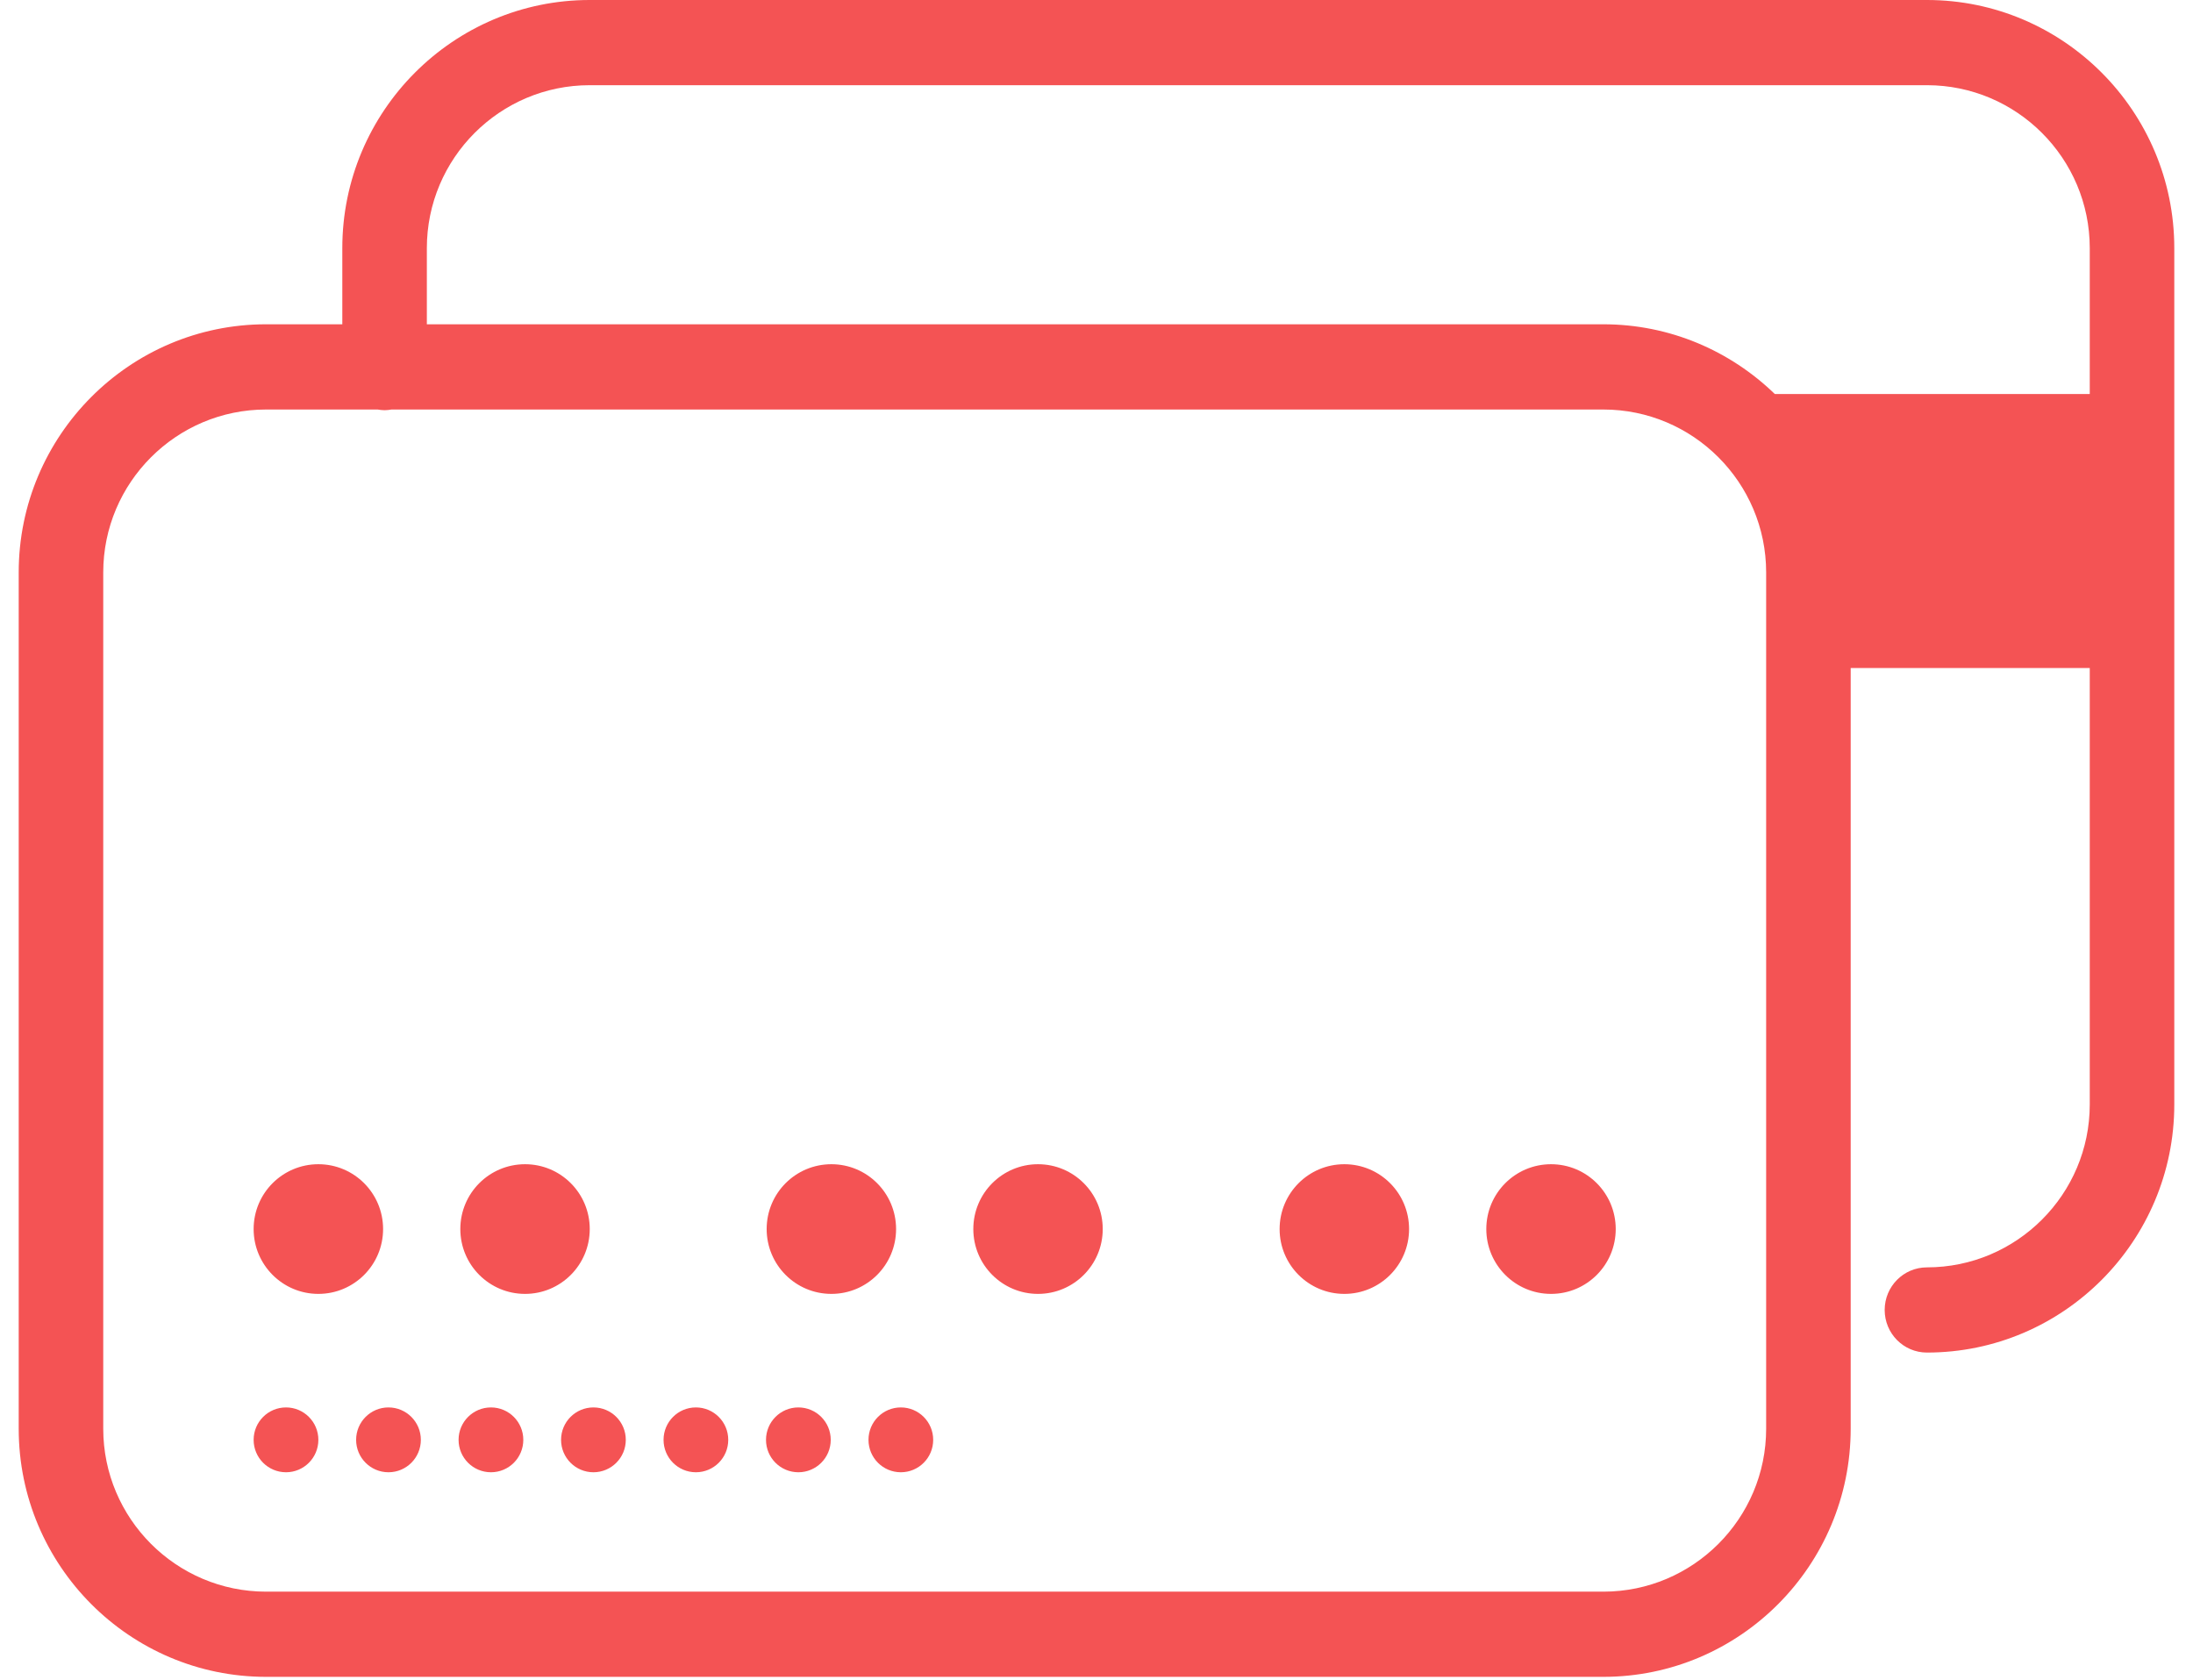
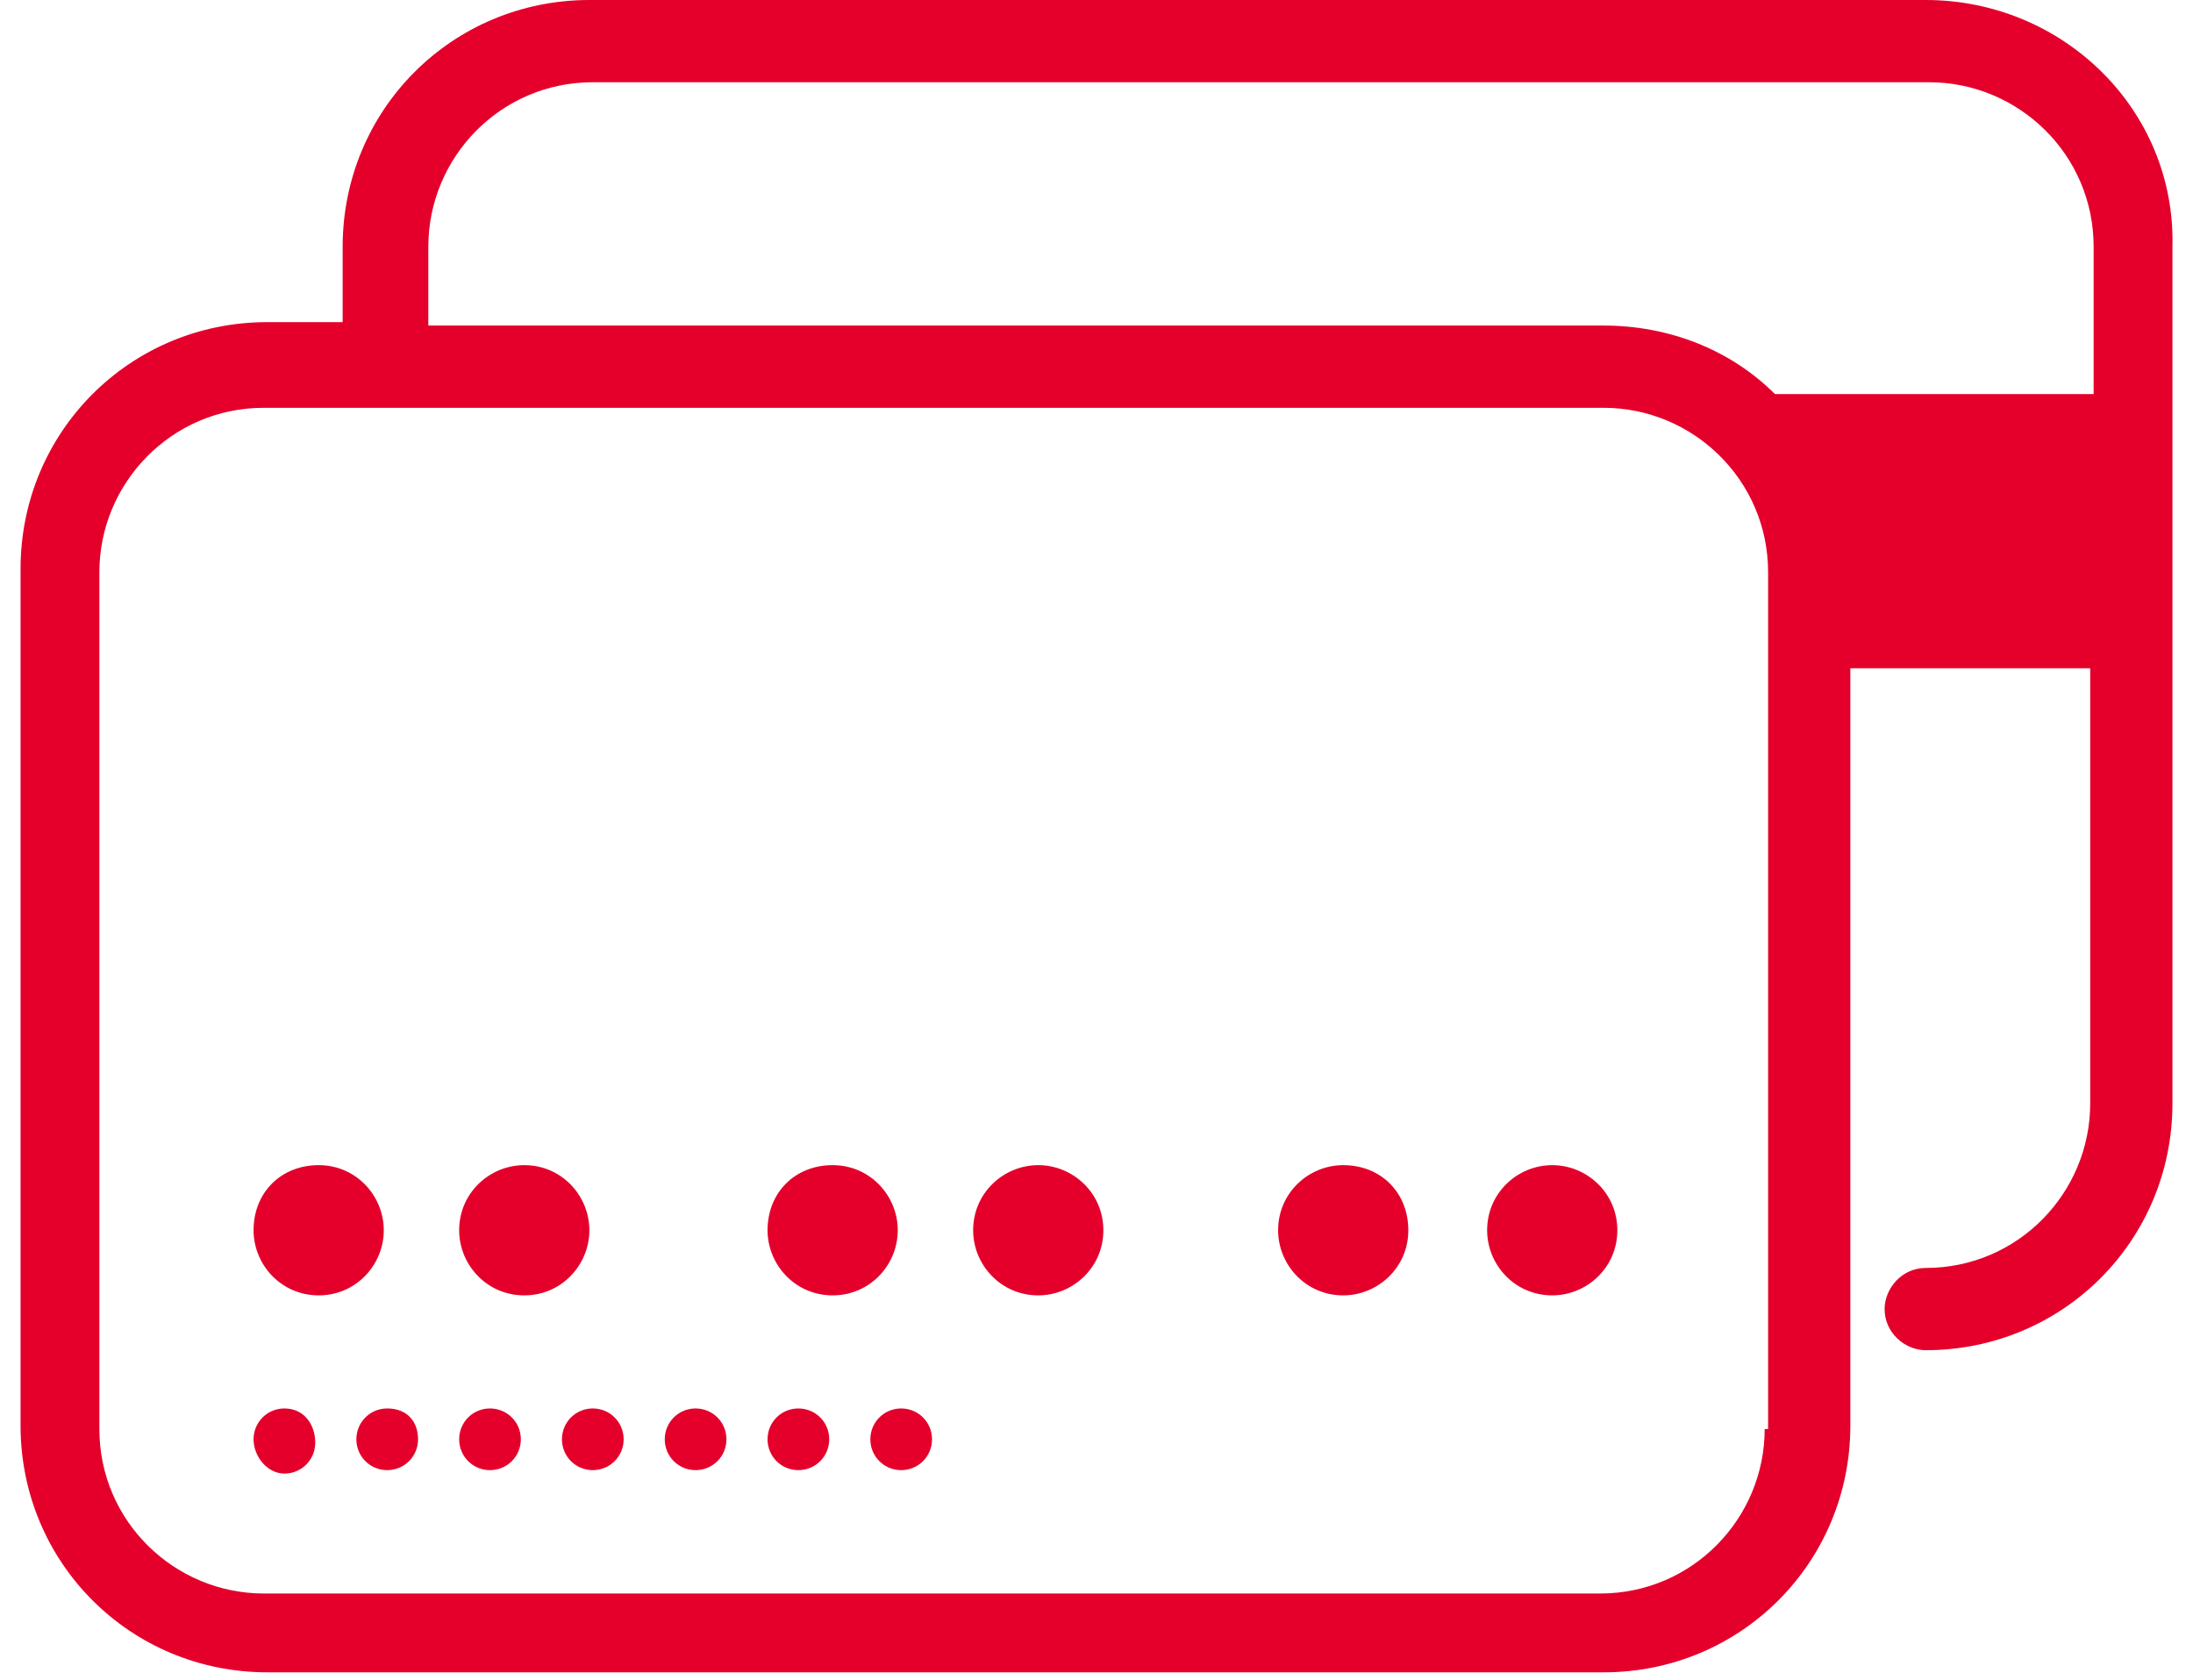
- <svg xmlns="http://www.w3.org/2000/svg" width="64px" height="49px" viewBox="0 0 64 49" version="1.1">
-   <defs />
-   <g id="Page-1" stroke="none" stroke-width="1" fill="none" fill-rule="evenodd">
-     <g id="Tarjetas-Cashback" transform="translate(-402, -423)" fill="#F45354">
+ <svg xmlns="http://www.w3.org/2000/svg" version="1.1" id="Layer_1" x="0px" y="0px" viewBox="0 0 64 49" style="enable-background:new 0 0 64 49;" xml:space="preserve">
+   <style type="text/css">
+ 	.st0{fill:#E4002B;}
+ </style>
+   <g id="Page-1">
+     <g id="Tarjetas-Cashback" transform="translate(-402, -423)">
      <g id="Group" transform="translate(402, 423)">
-         <path d="M8.347,41.07 C7.825,41.07 7.402,41.493 7.402,42.016 C7.402,42.539 7.825,42.962 8.347,42.962 C8.868,42.962 9.291,42.539 9.291,42.016 C9.291,41.493 8.868,41.07 8.347,41.07 Z M11.18,35.865 C11.18,34.819 10.334,33.973 9.291,33.973 C8.248,33.973 7.402,34.819 7.402,35.865 C7.402,36.91 8.248,37.757 9.291,37.757 C10.334,37.757 11.18,36.91 11.18,35.865 Z M45.265,33.973 C44.222,33.973 43.376,34.819 43.376,35.865 C43.376,36.91 44.222,37.757 45.265,37.757 C46.308,37.757 47.153,36.91 47.153,35.865 C47.153,34.819 46.308,33.973 45.265,33.973 Z M14.328,41.07 C13.806,41.07 13.383,41.493 13.383,42.016 C13.383,42.539 13.806,42.962 14.328,42.962 C14.85,42.962 15.272,42.539 15.272,42.016 C15.272,41.493 14.85,41.07 14.328,41.07 Z M56.235,0 L17.209,0 C13.228,0 9.99,3.248 9.99,7.241 L9.99,9.463 L7.765,9.463 C3.784,9.463 0.546,12.711 0.546,16.704 L0.546,41.691 C0.546,45.684 3.784,48.932 7.765,48.932 L46.792,48.932 C50.772,48.932 54.01,45.684 54.01,41.691 L54.01,19.493 L60.987,19.493 L60.987,32.229 C60.987,34.85 58.855,36.983 56.235,36.983 C55.554,36.983 55.002,37.539 55.002,38.226 C55.002,38.913 55.554,39.469 56.235,39.469 C60.216,39.469 63.454,36.221 63.454,32.229 L63.454,7.241 C63.454,3.248 60.216,0 56.235,0 Z M51.543,41.691 C51.543,44.313 49.412,46.446 46.792,46.446 L7.765,46.446 C5.145,46.446 3.013,44.313 3.013,41.691 L3.013,16.704 C3.013,14.082 5.145,11.95 7.765,11.95 L11.02,11.95 C11.087,11.961 11.154,11.97 11.224,11.97 C11.293,11.97 11.36,11.961 11.427,11.95 L46.792,11.95 C49.412,11.95 51.543,14.082 51.543,16.704 L51.543,41.691 Z M60.987,11.498 L51.796,11.498 C50.497,10.24 48.735,9.463 46.792,9.463 L12.457,9.463 L12.457,7.241 C12.457,4.619 14.589,2.486 17.209,2.486 L56.235,2.486 C58.855,2.486 60.987,4.619 60.987,7.241 L60.987,11.498 Z M11.337,41.07 C10.816,41.07 10.393,41.493 10.393,42.016 C10.393,42.539 10.816,42.962 11.337,42.962 C11.859,42.962 12.282,42.539 12.282,42.016 C12.282,41.493 11.859,41.07 11.337,41.07 Z M30.293,33.973 C29.25,33.973 28.405,34.819 28.405,35.865 C28.405,36.91 29.25,37.757 30.293,37.757 C31.336,37.757 32.182,36.91 32.182,35.865 C32.182,34.819 31.336,33.973 30.293,33.973 Z M26.29,41.07 C25.768,41.07 25.346,41.493 25.346,42.016 C25.346,42.539 25.768,42.962 26.29,42.962 C26.811,42.962 27.234,42.539 27.234,42.016 C27.234,41.493 26.811,41.07 26.29,41.07 Z M39.233,33.973 C38.19,33.973 37.344,34.819 37.344,35.865 C37.344,36.91 38.19,37.757 39.233,37.757 C40.277,37.757 41.122,36.91 41.122,35.865 C41.122,34.819 40.277,33.973 39.233,33.973 Z M17.211,35.865 C17.211,34.819 16.366,33.973 15.323,33.973 C14.279,33.973 13.434,34.819 13.434,35.865 C13.434,36.91 14.279,37.757 15.323,37.757 C16.366,37.757 17.211,36.91 17.211,35.865 Z M17.319,41.07 C16.797,41.07 16.374,41.493 16.374,42.016 C16.374,42.539 16.797,42.962 17.319,42.962 C17.84,42.962 18.263,42.539 18.263,42.016 C18.263,41.493 17.84,41.07 17.319,41.07 Z M26.151,35.865 C26.151,34.819 25.306,33.973 24.263,33.973 C23.219,33.973 22.374,34.819 22.374,35.865 C22.374,36.91 23.219,37.757 24.263,37.757 C25.306,37.757 26.151,36.91 26.151,35.865 Z M20.309,41.07 C19.787,41.07 19.365,41.493 19.365,42.016 C19.365,42.539 19.787,42.962 20.309,42.962 C20.83,42.962 21.253,42.539 21.253,42.016 C21.253,41.493 20.83,41.07 20.309,41.07 Z M23.299,41.07 C22.778,41.07 22.355,41.493 22.355,42.016 C22.355,42.539 22.778,42.962 23.299,42.962 C23.821,42.962 24.244,42.539 24.244,42.016 C24.244,41.493 23.821,41.07 23.299,41.07 L23.299,41.07 Z" id="cr-icono-otras" />
+         <path id="cr-icono-otras" class="st0" d="M8.3,41.1c-0.5,0-0.9,0.4-0.9,0.9S7.8,43,8.3,43c0.5,0,0.9-0.4,0.9-0.9     S8.9,41.1,8.3,41.1z M11.2,35.9c0-1-0.8-1.9-1.9-1.9s-1.9,0.8-1.9,1.9c0,1,0.8,1.9,1.9,1.9S11.2,36.9,11.2,35.9z M45.3,34     c-1,0-1.9,0.8-1.9,1.9c0,1,0.8,1.9,1.9,1.9c1,0,1.9-0.8,1.9-1.9C47.2,34.8,46.3,34,45.3,34z M14.3,41.1c-0.5,0-0.9,0.4-0.9,0.9     s0.4,0.9,0.9,0.9c0.5,0,0.9-0.4,0.9-0.9S14.8,41.1,14.3,41.1z M56.2,0h-39c-4,0-7.2,3.2-7.2,7.2v2.2H7.8c-4,0-7.2,3.2-7.2,7.2v25     c0,4,3.2,7.2,7.2,7.2h39c4,0,7.2-3.2,7.2-7.2V19.5h7v12.7c0,2.6-2.1,4.8-4.8,4.8c-0.7,0-1.2,0.6-1.2,1.2c0,0.7,0.6,1.2,1.2,1.2     c4,0,7.2-3.2,7.2-7.2v-25C63.5,3.2,60.2,0,56.2,0z M51.5,41.7c0,2.6-2.1,4.8-4.8,4.8h-39c-2.6,0-4.8-2.1-4.8-4.8v-25     c0-2.6,2.1-4.8,4.8-4.8H11c0.1,0,0.1,0,0.2,0c0.1,0,0.1,0,0.2,0h35.4c2.6,0,4.8,2.1,4.8,4.8V41.7z M61,11.5h-9.2     c-1.3-1.3-3.1-2-5-2H12.5V7.2c0-2.6,2.1-4.8,4.8-4.8h39c2.6,0,4.8,2.1,4.8,4.8V11.5z M11.3,41.1c-0.5,0-0.9,0.4-0.9,0.9     s0.4,0.9,0.9,0.9c0.5,0,0.9-0.4,0.9-0.9S11.9,41.1,11.3,41.1z M30.3,34c-1,0-1.9,0.8-1.9,1.9c0,1,0.8,1.9,1.9,1.9     c1,0,1.9-0.8,1.9-1.9C32.2,34.8,31.3,34,30.3,34z M26.3,41.1c-0.5,0-0.9,0.4-0.9,0.9s0.4,0.9,0.9,0.9c0.5,0,0.9-0.4,0.9-0.9     S26.8,41.1,26.3,41.1z M39.2,34c-1,0-1.9,0.8-1.9,1.9c0,1,0.8,1.9,1.9,1.9c1,0,1.9-0.8,1.9-1.9C41.1,34.8,40.3,34,39.2,34z      M17.2,35.9c0-1-0.8-1.9-1.9-1.9c-1,0-1.9,0.8-1.9,1.9c0,1,0.8,1.9,1.9,1.9C16.4,37.8,17.2,36.9,17.2,35.9z M17.3,41.1     c-0.5,0-0.9,0.4-0.9,0.9s0.4,0.9,0.9,0.9c0.5,0,0.9-0.4,0.9-0.9S17.8,41.1,17.3,41.1z M26.2,35.9c0-1-0.8-1.9-1.9-1.9     s-1.9,0.8-1.9,1.9c0,1,0.8,1.9,1.9,1.9S26.2,36.9,26.2,35.9z M20.3,41.1c-0.5,0-0.9,0.4-0.9,0.9s0.4,0.9,0.9,0.9     c0.5,0,0.9-0.4,0.9-0.9S20.8,41.1,20.3,41.1z M23.3,41.1c-0.5,0-0.9,0.4-0.9,0.9s0.4,0.9,0.9,0.9c0.5,0,0.9-0.4,0.9-0.9     S23.8,41.1,23.3,41.1L23.3,41.1z" />
      </g>
    </g>
  </g>
</svg>
